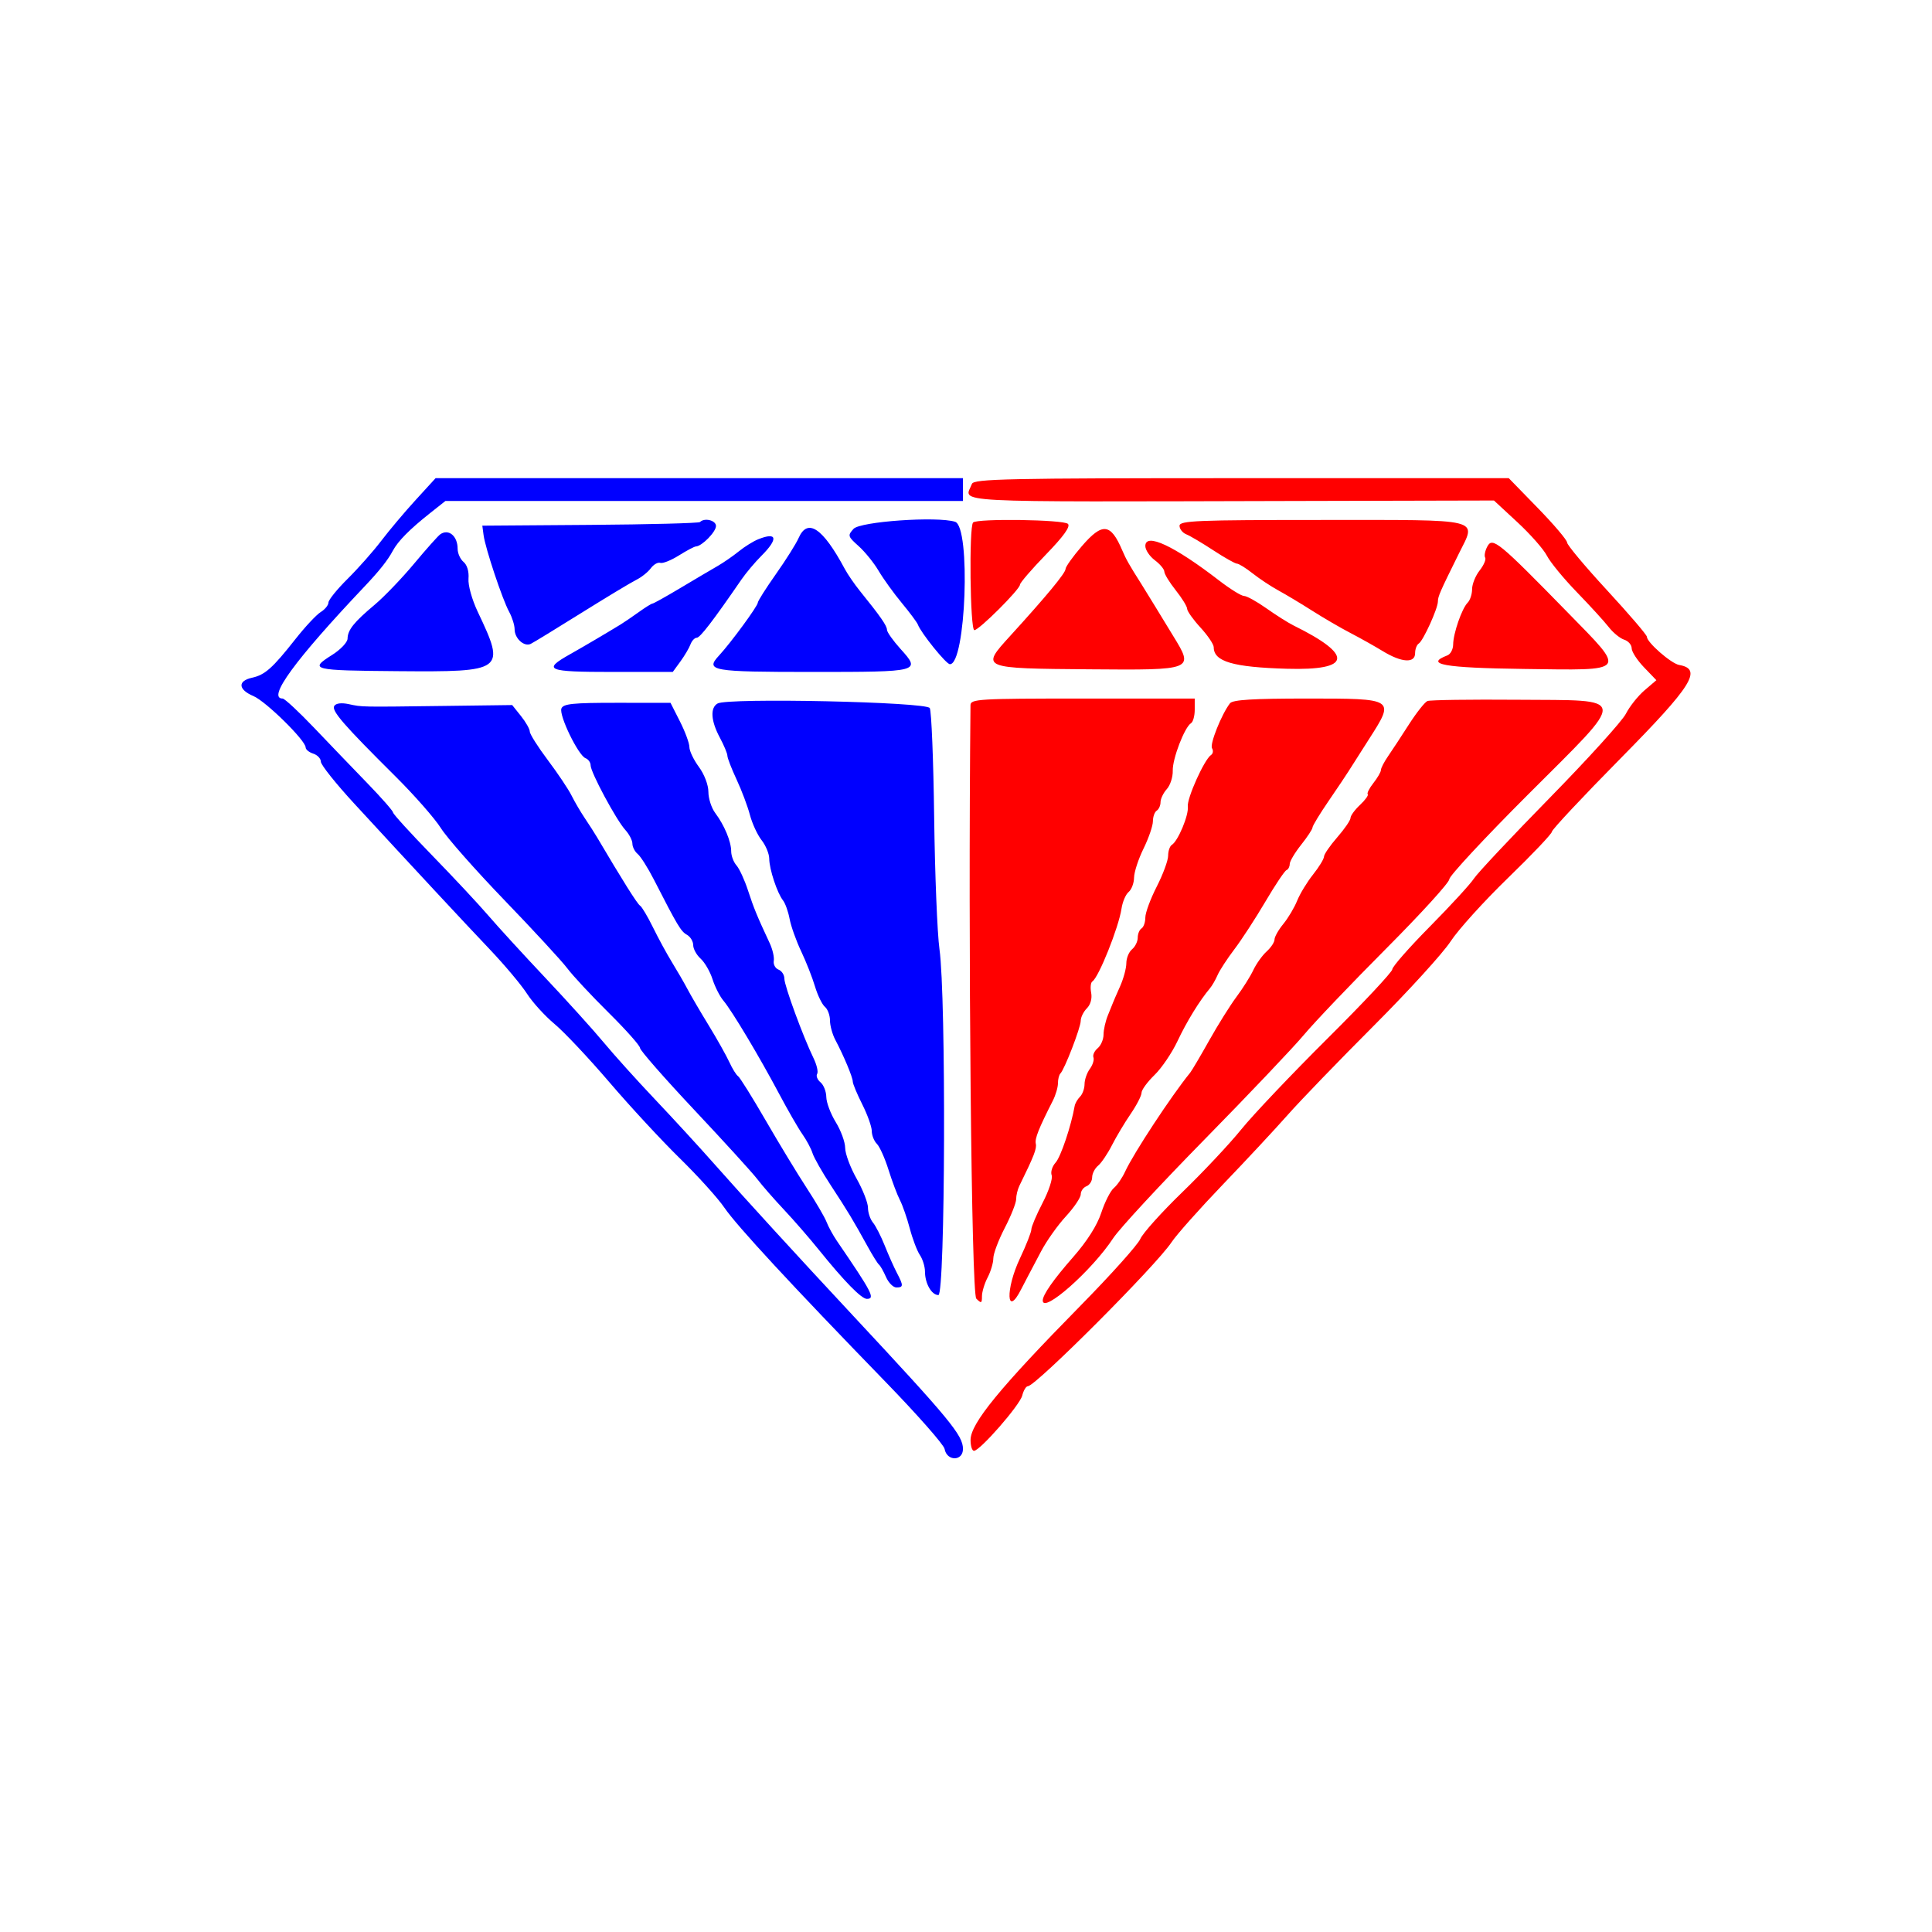
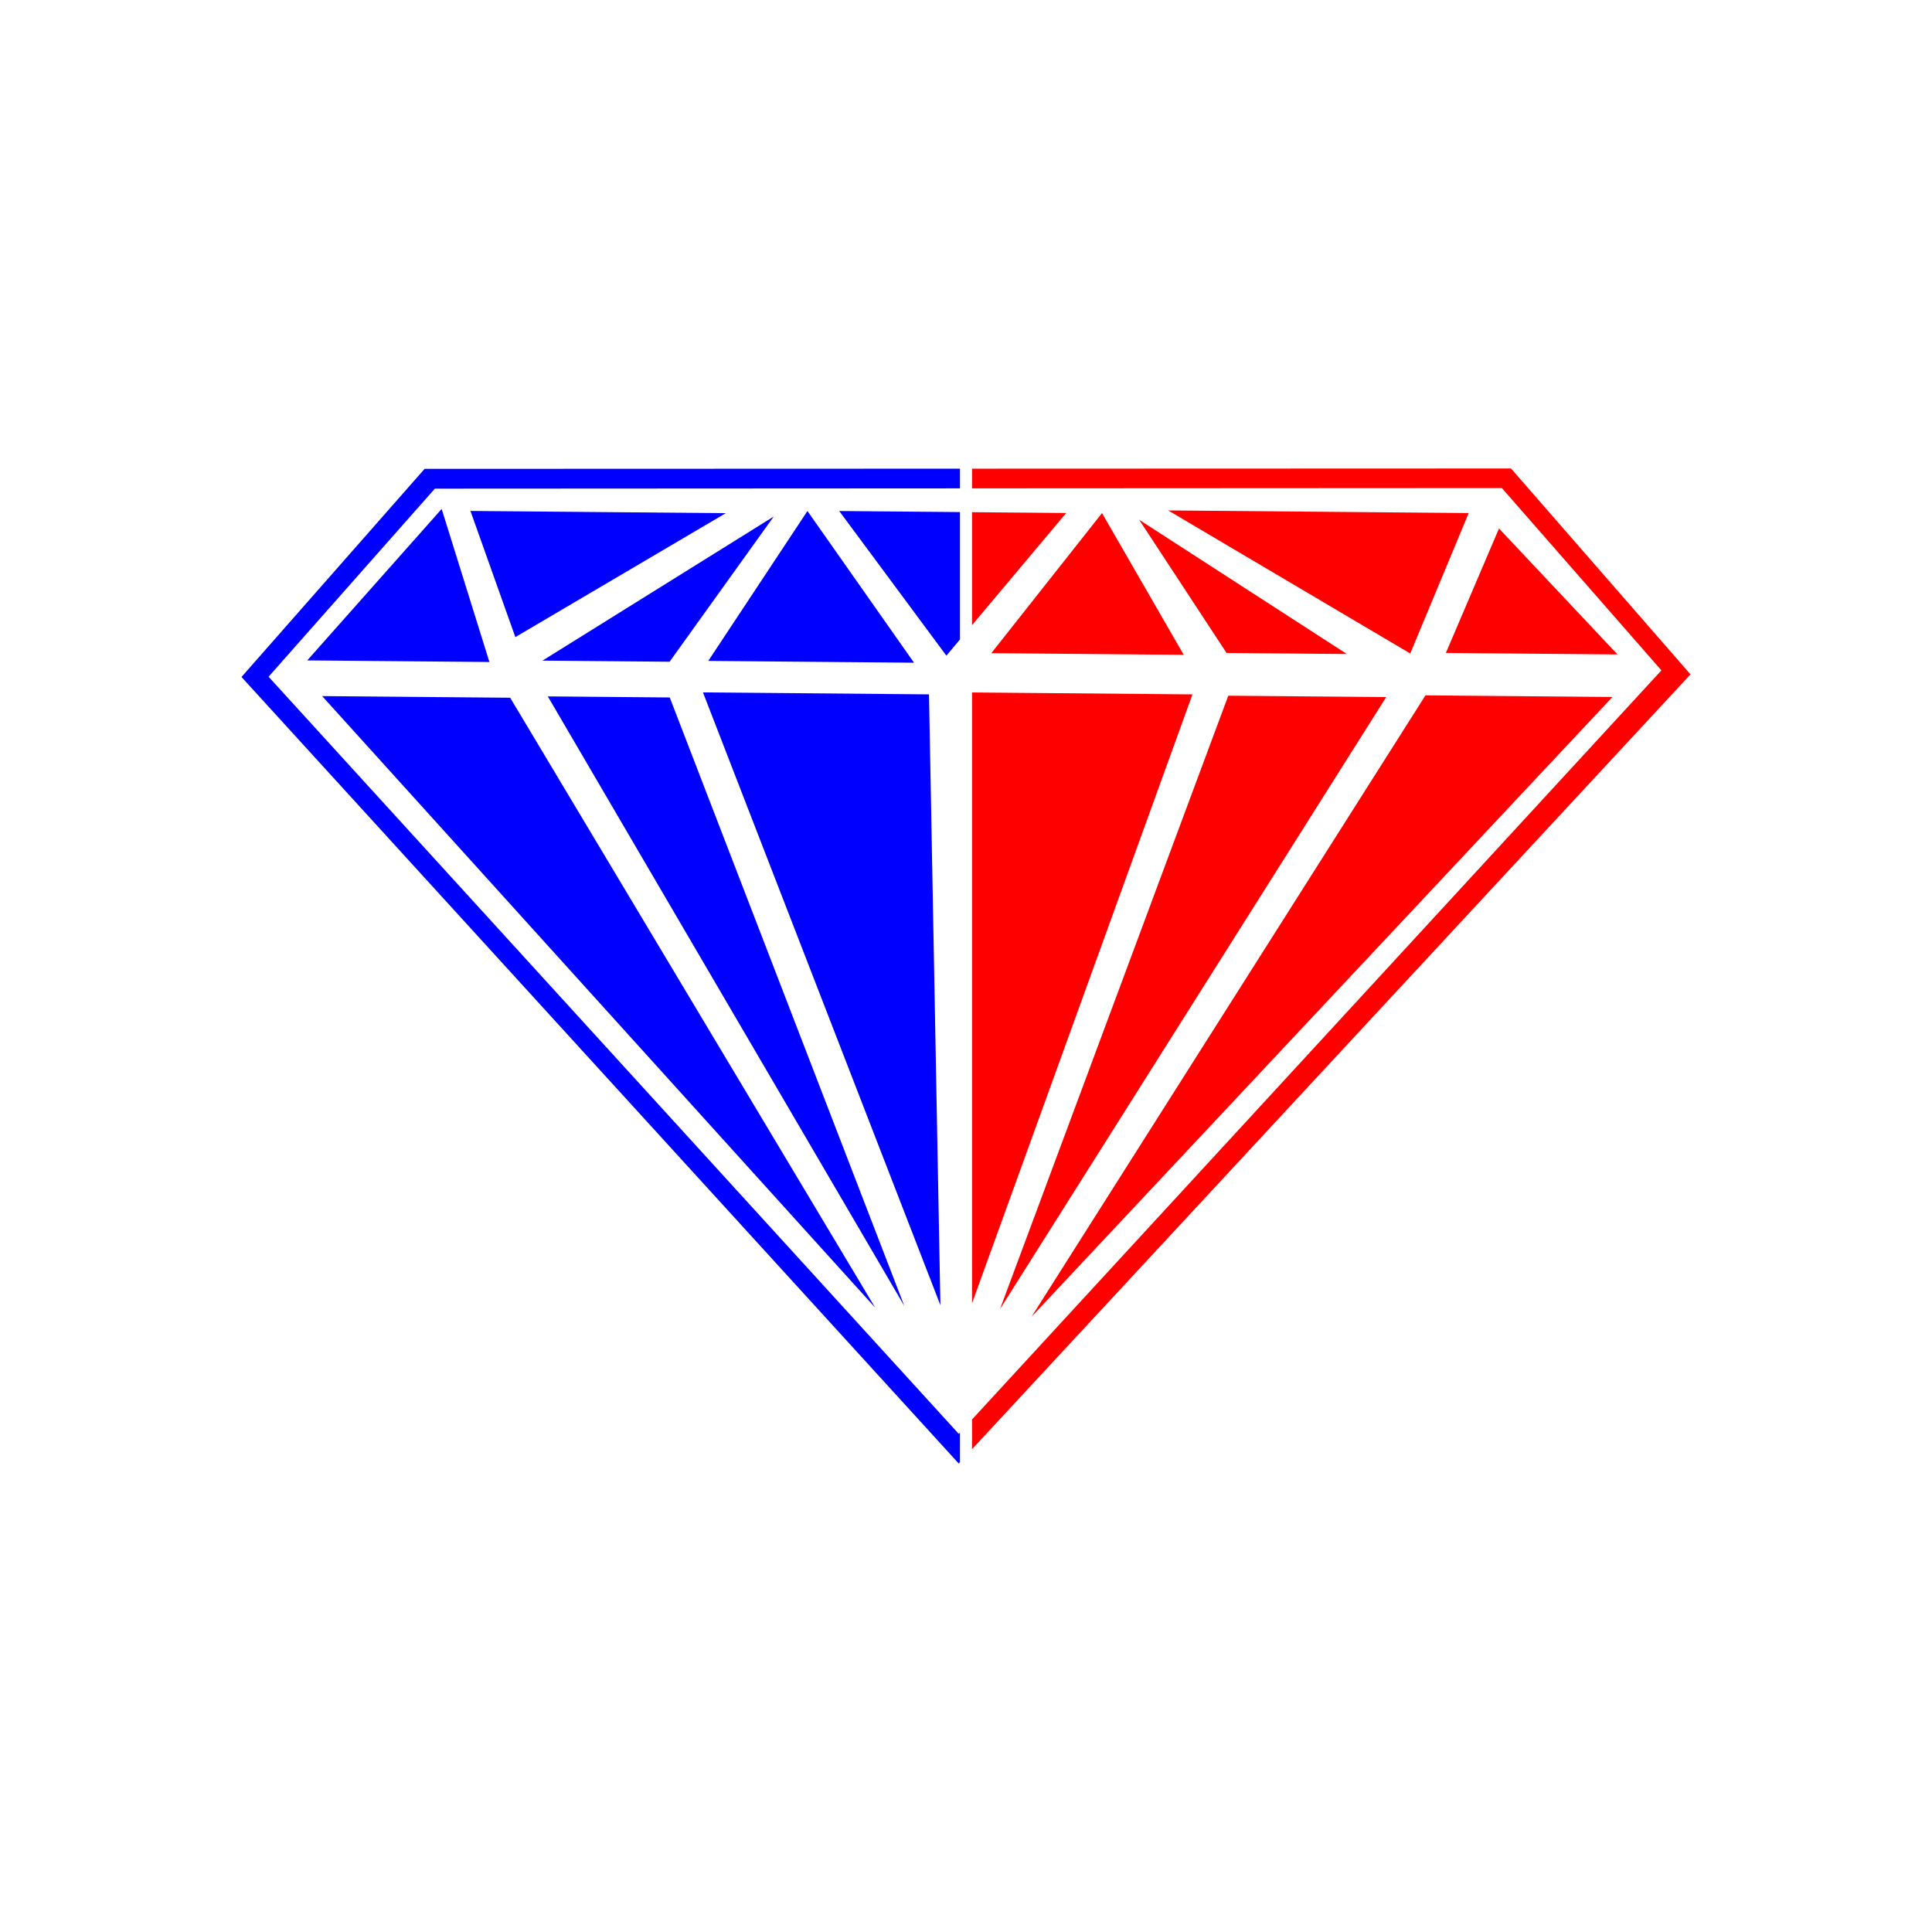
<svg xmlns="http://www.w3.org/2000/svg" width="400" height="400" viewBox="0 0 400 400" fill="none">
-   <path fill-rule="evenodd" clip-rule="evenodd" d="M201.229 100.18C199.695 104.175 194.513 103.899 267.908 103.723L309.308 103.625L314.169 108.126C316.843 110.601 319.59 113.72 320.273 115.057C320.955 116.392 323.744 119.788 326.469 122.6C329.194 125.412 332.164 128.665 333.069 129.829C333.974 130.994 335.414 132.169 336.267 132.439C337.121 132.71 337.82 133.511 337.82 134.219C337.82 134.926 338.971 136.702 340.377 138.165L342.933 140.827L340.481 142.922C339.131 144.076 337.397 146.258 336.626 147.772C335.856 149.287 328.772 157.109 320.885 165.157C312.998 173.205 305.922 180.739 305.162 181.9C304.402 183.059 300.288 187.54 296.021 191.855C291.753 196.172 288.262 200.146 288.262 200.688C288.262 201.231 282.211 207.689 274.816 215.039C267.422 222.39 259.399 230.848 256.987 233.834C254.576 236.821 249.093 242.661 244.802 246.813C240.513 250.965 236.588 255.333 236.083 256.518C235.577 257.703 230.027 263.897 223.75 270.284C206.955 287.37 200.944 294.711 200.944 298.129C200.944 299.368 201.26 300.382 201.645 300.382C202.888 300.382 211.143 290.93 211.643 288.936C211.909 287.876 212.429 287.009 212.797 287.009C214.413 287.009 239.368 262.01 242.549 257.202C243.583 255.641 248.362 250.265 253.169 245.255C257.976 240.246 264.033 233.743 266.629 230.805C269.225 227.867 277.228 219.575 284.414 212.38C291.599 205.185 298.761 197.325 300.328 194.913C301.894 192.502 307.255 186.578 312.239 181.748C317.223 176.919 321.301 172.622 321.301 172.2C321.301 171.777 327.688 164.958 335.495 157.046C350.4 141.941 352.537 138.537 347.654 137.674C345.986 137.38 340.967 132.992 340.967 131.83C340.967 131.452 337.25 127.113 332.706 122.188C328.164 117.263 324.447 112.821 324.447 112.319C324.447 111.816 321.731 108.614 318.411 105.203L312.374 99H257.027C208.557 99 201.625 99.146 201.229 100.18ZM201.468 108.177C200.599 109.048 200.85 130.466 201.73 130.466C202.696 130.466 211.171 122.015 211.171 121.053C211.171 120.673 213.587 117.867 216.542 114.817C220.224 111.017 221.659 109.017 221.105 108.463C220.218 107.575 202.33 107.317 201.468 108.177ZM244.209 108.859C244.209 109.522 244.842 110.318 245.615 110.628C246.388 110.939 248.911 112.432 251.221 113.946C253.53 115.461 255.73 116.7 256.108 116.7C256.487 116.7 257.946 117.608 259.352 118.719C260.759 119.83 263.148 121.413 264.662 122.236C266.176 123.06 269.346 124.961 271.705 126.461C274.064 127.961 277.604 130.023 279.572 131.043C281.539 132.061 284.564 133.76 286.295 134.814C290.197 137.194 292.982 137.368 292.982 135.232C292.982 134.392 293.325 133.492 293.746 133.233C294.659 132.669 297.701 125.975 297.701 124.53C297.701 123.498 298.138 122.501 302.037 114.629C305.711 107.213 307.497 107.653 273.733 107.653C247.739 107.653 244.209 107.797 244.209 108.859ZM223.953 113.11C222.114 115.245 220.61 117.357 220.61 117.802C220.61 118.639 216.664 123.41 209.177 131.626C202.999 138.406 202.957 138.388 225.633 138.573C247.206 138.75 247.24 138.736 242.903 131.678C241.674 129.68 239.961 126.874 239.096 125.443C238.23 124.012 236.984 121.989 236.326 120.949C233.778 116.93 233.165 115.848 232.353 113.948C229.941 108.3 228.241 108.131 223.953 113.11ZM237.129 113.049C237.129 113.854 238.014 115.178 239.096 115.99C240.178 116.802 241.063 117.865 241.063 118.351C241.063 118.838 242.125 120.573 243.422 122.207C244.721 123.839 245.784 125.57 245.786 126.051C245.788 126.532 247.027 128.273 248.54 129.92C250.052 131.566 251.29 133.4 251.29 133.996C251.29 136.97 255.254 138.136 266.464 138.46C279.831 138.846 280.309 135.657 267.809 129.495C266.728 128.962 264.207 127.37 262.209 125.956C260.21 124.543 258.118 123.386 257.561 123.386C257.004 123.386 254.67 121.937 252.375 120.167C243.077 112.994 237.129 110.217 237.129 113.049ZM307.943 113.131C307.461 114.03 307.257 115.071 307.487 115.444C307.718 115.816 307.203 117.016 306.343 118.108C305.484 119.2 304.781 120.941 304.781 121.977C304.781 123.011 304.367 124.272 303.863 124.777C302.668 125.971 300.875 131.146 300.86 133.441C300.853 134.427 300.317 135.439 299.668 135.688C294.832 137.544 298.97 138.279 315.479 138.499C337.224 138.789 336.807 139.325 324.598 126.832C310.296 112.195 309.01 111.138 307.943 113.131ZM200.93 146.003C200.422 195.998 201.123 267.858 202.128 268.864C203.172 269.907 203.304 269.854 203.304 268.388C203.304 267.479 203.832 265.722 204.479 264.483C205.125 263.243 205.656 261.454 205.659 260.507C205.662 259.559 206.726 256.736 208.023 254.234C209.322 251.733 210.384 249.052 210.384 248.277C210.384 247.502 210.685 246.254 211.054 245.502C214.07 239.363 214.677 237.806 214.452 236.798C214.217 235.744 215.029 233.692 217.976 227.889C218.56 226.74 219.037 225.118 219.037 224.283C219.037 223.449 219.265 222.538 219.542 222.259C220.411 221.392 223.749 212.741 223.753 211.35C223.755 210.624 224.326 209.46 225.023 208.763C225.785 208.001 226.14 206.719 225.914 205.542C225.709 204.466 225.817 203.416 226.154 203.208C227.456 202.402 231.615 192.017 232.198 188.116C232.406 186.724 233.069 185.176 233.672 184.676C234.275 184.174 234.781 182.835 234.794 181.698C234.808 180.561 235.69 177.861 236.754 175.698C237.818 173.535 238.691 170.989 238.696 170.041C238.7 169.094 239.057 168.1 239.49 167.831C239.922 167.564 240.276 166.775 240.276 166.077C240.276 165.38 240.861 164.163 241.576 163.373C242.29 162.583 242.846 160.865 242.807 159.556C242.737 157.088 245.253 150.552 246.592 149.725C247.012 149.465 247.356 148.212 247.356 146.939V144.626H224.15C202.578 144.626 200.943 144.722 200.93 146.003ZM254.656 145.609C252.908 147.873 250.425 154.089 250.937 154.918C251.242 155.411 251.147 156.041 250.727 156.317C249.345 157.225 245.702 165.323 245.922 167C246.151 168.743 243.902 174.129 242.615 174.925C242.194 175.185 241.849 176.197 241.849 177.174C241.849 178.15 240.787 181.026 239.49 183.565C238.191 186.103 237.129 188.978 237.129 189.956C237.129 190.932 236.776 191.951 236.342 192.218C235.91 192.485 235.556 193.348 235.556 194.134C235.556 194.921 235.025 196.005 234.376 196.544C233.727 197.083 233.196 198.376 233.196 199.419C233.196 200.461 232.609 202.63 231.89 204.239C231.173 205.847 230.523 207.341 230.448 207.557C230.373 207.773 229.899 208.947 229.394 210.165C228.89 211.383 228.476 213.198 228.476 214.198C228.476 215.199 227.929 216.472 227.26 217.026C226.592 217.582 226.198 218.436 226.387 218.926C226.575 219.415 226.236 220.488 225.635 221.31C225.034 222.132 224.544 223.55 224.544 224.463C224.544 225.376 224.122 226.543 223.608 227.058C223.092 227.573 222.593 228.44 222.498 228.985C221.775 233.115 219.621 239.516 218.559 240.69C217.852 241.471 217.482 242.655 217.736 243.321C217.992 243.986 217.15 246.556 215.865 249.031C214.581 251.507 213.53 253.984 213.53 254.535C213.53 255.087 212.468 257.787 211.171 260.533C208.122 266.985 208.37 272.975 211.434 266.903C211.858 266.063 212.493 264.845 212.845 264.195C213.197 263.547 214.403 261.261 215.523 259.118C216.643 256.973 218.954 253.708 220.659 251.859C222.362 250.01 223.757 247.948 223.757 247.276C223.757 246.603 224.287 245.85 224.937 245.601C225.586 245.352 226.117 244.522 226.117 243.755C226.117 242.989 226.673 241.9 227.354 241.335C228.034 240.77 229.322 238.869 230.215 237.109C231.108 235.349 232.852 232.43 234.091 230.622C235.329 228.813 236.342 226.847 236.342 226.252C236.342 225.658 237.551 224.001 239.029 222.569C240.506 221.137 242.653 217.971 243.799 215.532C245.69 211.51 248.36 207.167 250.5 204.628C250.947 204.098 251.663 202.86 252.09 201.874C252.518 200.89 254.081 198.491 255.561 196.544C257.042 194.598 259.922 190.172 261.962 186.711C264 183.25 265.973 180.3 266.346 180.156C266.718 180.012 267.022 179.441 267.022 178.887C267.022 178.334 268.084 176.545 269.382 174.911C270.68 173.278 271.742 171.661 271.742 171.319C271.742 170.976 273.247 168.5 275.086 165.816C276.924 163.132 278.782 160.364 279.213 159.664C279.646 158.964 281.529 156.006 283.399 153.09C288.843 144.598 288.884 144.626 270.605 144.626C259.383 144.626 255.217 144.882 254.656 145.609ZM295.536 145.14C294.995 145.362 293.265 147.55 291.694 150.002C290.122 152.453 288.176 155.418 287.369 156.59C286.562 157.762 285.902 159.042 285.902 159.434C285.902 159.826 285.206 161.031 284.354 162.114C283.503 163.196 282.97 164.245 283.171 164.446C283.372 164.646 282.652 165.64 281.572 166.655C280.492 167.669 279.609 168.884 279.609 169.354C279.609 169.824 278.376 171.621 276.871 173.347C275.364 175.072 274.125 176.878 274.117 177.36C274.108 177.841 273.088 179.512 271.847 181.072C270.608 182.631 269.127 185.07 268.557 186.49C267.988 187.909 266.701 190.071 265.698 191.295C264.695 192.518 263.875 193.967 263.875 194.516C263.875 195.065 263.138 196.181 262.237 196.996C261.336 197.811 260.096 199.548 259.481 200.855C258.867 202.162 257.303 204.646 256.008 206.377C254.713 208.108 252.165 212.179 250.345 215.423C248.526 218.668 246.749 221.677 246.397 222.11C242.527 226.859 234.667 238.811 232.948 242.563C232.354 243.861 231.3 245.393 230.608 245.966C229.916 246.541 228.748 248.842 228.011 251.08C227.149 253.701 225.077 256.968 222.185 260.263C218.104 264.911 215.89 268.075 215.89 269.257C215.89 272.064 226.117 263.012 230.489 256.335C231.761 254.391 240.278 245.187 249.416 235.883C258.552 226.577 267.801 216.84 269.97 214.244C272.138 211.648 279.795 203.618 286.986 196.4C294.177 189.182 300.061 182.719 300.061 182.039C300.061 181.358 307.339 173.524 316.235 164.628C337.252 143.61 337.4 145.062 314.221 144.877C304.486 144.799 296.078 144.917 295.536 145.14Z" fill="#FF0000" />
-   <path fill-rule="evenodd" clip-rule="evenodd" d="M86.057 103.516C83.788 105.999 80.582 109.805 78.934 111.972C77.286 114.14 74.151 117.681 71.969 119.843C69.786 122.004 68.001 124.213 68.001 124.753C68.001 125.291 67.279 126.178 66.397 126.722C65.515 127.267 63.167 129.778 61.179 132.303C56.422 138.345 54.865 139.729 52.161 140.322C49.161 140.981 49.305 142.776 52.465 144.112C55.044 145.202 63.281 153.305 63.281 154.752C63.281 155.181 63.989 155.757 64.854 156.032C65.72 156.307 66.428 157.057 66.428 157.7C66.428 158.343 69.525 162.231 73.311 166.342C85.934 180.047 95.733 190.586 101.391 196.544C104.473 199.789 107.941 203.918 109.097 205.72C110.254 207.522 112.83 210.354 114.821 212.013C116.814 213.673 121.922 219.102 126.175 224.076C130.428 229.052 136.982 236.132 140.738 239.81C144.496 243.487 148.65 248.086 149.972 250.029C152.525 253.783 163.865 266.042 183.368 286.132C189.925 292.888 195.416 299.122 195.568 299.988C196.024 302.565 199.371 302.566 199.371 299.99C199.371 297.17 196.714 293.95 176.558 272.331C165.075 260.016 153.92 247.82 147.845 240.942C144.816 237.512 139.315 231.519 135.618 227.622C131.921 223.725 127.143 218.422 124.998 215.838C122.854 213.254 117.382 207.197 112.839 202.378C108.297 197.559 102.986 191.757 101.04 189.484C99.093 187.211 93.871 181.623 89.436 177.065C85.002 172.507 81.374 168.524 81.374 168.212C81.374 167.9 78.985 165.179 76.063 162.163C73.143 159.149 68.167 153.97 65.007 150.654C61.844 147.338 58.924 144.626 58.516 144.626C55.232 144.626 61.092 136.608 75.474 121.423C78.575 118.149 80.272 116.007 81.331 114.026C82.401 112.027 84.822 109.579 89.01 106.262L92.22 103.72H145.795H199.371V101.361V99H144.777H90.185L86.057 103.516ZM144.927 108.081C144.691 108.316 134.455 108.581 122.179 108.671L99.859 108.834L100.121 110.8C100.482 113.51 104.014 124.109 105.405 126.654C106.033 127.802 106.546 129.44 106.546 130.294C106.546 132.184 108.518 133.966 109.88 133.309C110.426 133.045 115.12 130.176 120.312 126.933C125.504 123.691 130.638 120.598 131.719 120.06C132.8 119.524 134.161 118.44 134.742 117.654C135.323 116.867 136.208 116.364 136.709 116.535C137.21 116.706 138.94 116.016 140.553 115.003C142.167 113.989 143.76 113.148 144.093 113.134C145.329 113.08 148.238 110.112 148.238 108.904C148.238 107.73 145.867 107.141 144.927 108.081ZM176.715 109.496C175.47 110.865 175.528 111.063 177.766 113.062C179.068 114.227 180.932 116.53 181.907 118.183C182.881 119.835 185.042 122.832 186.709 124.843C188.375 126.854 189.87 128.861 190.031 129.304C190.655 131.018 195.874 137.486 196.657 137.515C199.978 137.638 201.029 109.072 197.741 108.029C194.045 106.856 178.106 107.968 176.715 109.496ZM165.344 111.39C164.821 112.58 162.704 115.944 160.641 118.865C158.579 121.788 156.892 124.452 156.892 124.787C156.892 125.474 151.293 133.106 148.873 135.717C145.938 138.886 147.27 139.119 168.298 139.119C190.494 139.119 190.7 139.065 186.455 134.367C184.906 132.652 183.638 130.863 183.638 130.392C183.638 129.557 182.233 127.542 178.053 122.374C176.928 120.983 175.512 118.922 174.906 117.793C170.345 109.29 167.198 107.182 165.344 111.39ZM91.161 110.615C90.703 110.933 88.262 113.671 85.735 116.7C83.209 119.728 79.535 123.556 77.571 125.206C73.267 128.823 71.992 130.417 71.959 132.226C71.945 132.977 70.519 134.487 68.787 135.58C63.91 138.658 64.545 138.817 82.357 138.959C104.425 139.135 104.721 138.917 98.93 126.705C97.712 124.139 96.883 121.167 96.999 119.787C97.121 118.341 96.709 116.955 95.976 116.347C95.299 115.786 94.747 114.557 94.747 113.614C94.747 110.977 92.883 109.419 91.161 110.615ZM156.994 111.646C155.969 112.056 154.154 113.185 152.962 114.153C151.771 115.12 149.778 116.497 148.535 117.211C147.29 117.925 143.843 119.96 140.875 121.734C137.906 123.508 135.306 124.959 135.096 124.959C134.886 124.959 133.606 125.756 132.25 126.73C130.894 127.703 129.206 128.853 128.499 129.286C125.417 131.17 120.869 133.848 118.011 135.458C112.23 138.715 113.199 139.119 126.786 139.119H139.289L140.867 136.956C141.735 135.766 142.675 134.173 142.957 133.416C143.239 132.658 143.821 132.039 144.251 132.039C144.939 132.039 147.57 128.615 153.504 119.993C154.454 118.614 156.312 116.405 157.634 115.084C161.182 111.54 160.909 110.078 156.994 111.646ZM148.574 145.648C147.003 146.528 147.177 149.249 149.026 152.698C149.891 154.312 150.599 156.01 150.599 156.471C150.599 156.932 151.456 159.146 152.503 161.391C153.552 163.635 154.792 166.93 155.26 168.712C155.728 170.494 156.817 172.852 157.681 173.95C158.544 175.048 159.257 176.776 159.263 177.789C159.277 179.959 160.906 184.891 162.116 186.423C162.582 187.014 163.196 188.737 163.481 190.252C163.765 191.765 164.838 194.775 165.864 196.938C166.89 199.1 168.181 202.38 168.733 204.226C169.285 206.07 170.21 207.972 170.788 208.452C171.365 208.931 171.838 210.199 171.838 211.268C171.838 212.339 172.337 214.154 172.948 215.303C174.679 218.56 176.558 223.053 176.558 223.934C176.558 224.374 177.442 226.496 178.524 228.649C179.606 230.803 180.491 233.285 180.491 234.164C180.491 235.044 180.967 236.24 181.549 236.822C182.13 237.403 183.213 239.817 183.955 242.188C184.697 244.558 185.76 247.382 186.318 248.463C186.876 249.544 187.798 252.199 188.369 254.363C188.938 256.526 189.877 258.994 190.455 259.847C191.031 260.7 191.504 262.229 191.504 263.242C191.504 265.725 192.873 268.129 194.285 268.129C195.707 268.129 195.902 206.441 194.51 196.544C194.055 193.299 193.559 180.99 193.408 169.19C193.257 157.39 192.849 147.224 192.5 146.599C191.785 145.323 150.74 144.434 148.574 145.648ZM69.206 146.158C68.594 147.15 71.139 150.079 81.88 160.752C85.799 164.646 90.032 169.466 91.286 171.464C92.54 173.462 98.475 180.188 104.475 186.411C110.474 192.633 116.312 198.963 117.448 200.477C118.583 201.992 122.435 206.126 126.009 209.664C129.582 213.203 132.505 216.491 132.505 216.969C132.505 217.448 137.567 223.226 143.753 229.809C149.939 236.39 155.81 242.838 156.797 244.136C157.784 245.434 160.256 248.267 162.291 250.429C164.325 252.593 167.559 256.31 169.476 258.69C174.785 265.275 178.341 268.916 179.471 268.916C181.258 268.916 180.596 267.632 173.279 256.931C172.47 255.747 171.502 253.977 171.129 252.997C170.756 252.018 168.904 248.85 167.014 245.958C165.124 243.066 161.299 236.762 158.515 231.951C155.73 227.139 153.159 223.02 152.799 222.799C152.441 222.577 151.63 221.269 150.998 219.893C150.365 218.517 148.44 215.09 146.72 212.277C144.999 209.465 143.031 206.102 142.348 204.804C141.663 203.506 140.232 201.029 139.167 199.298C138.101 197.567 136.32 194.3 135.21 192.035C134.1 189.772 132.886 187.733 132.513 187.502C131.949 187.154 128.894 182.296 123.606 173.338C123.095 172.473 121.961 170.703 121.085 169.404C120.21 168.107 118.97 165.99 118.33 164.701C117.69 163.412 115.485 160.119 113.43 157.383C111.374 154.647 109.691 151.985 109.689 151.467C109.687 150.949 108.865 149.502 107.864 148.25L106.042 145.974L92.331 146.151C74.42 146.383 75.071 146.396 72.224 145.787C70.689 145.459 69.552 145.599 69.206 146.158ZM116.234 146.686C115.694 148.095 119.725 156.4 121.231 156.978C121.808 157.199 122.28 157.864 122.28 158.457C122.28 159.889 127.581 169.762 129.453 171.816C130.267 172.708 130.932 173.993 130.932 174.669C130.932 175.346 131.428 176.31 132.036 176.815C132.642 177.318 134.147 179.698 135.379 182.104C140.299 191.712 140.973 192.838 142.221 193.536C142.935 193.936 143.519 194.898 143.519 195.674C143.519 196.451 144.213 197.716 145.062 198.484C145.911 199.252 147.017 201.165 147.519 202.736C148.022 204.306 149.034 206.299 149.769 207.164C151.523 209.23 157.244 218.798 161.325 226.493C163.114 229.866 165.28 233.624 166.138 234.842C166.996 236.06 167.934 237.817 168.223 238.748C168.512 239.678 170.221 242.687 172.022 245.434C175.524 250.776 176.665 252.67 179.613 258.031C180.644 259.908 181.714 261.619 181.99 261.836C182.264 262.052 182.917 263.202 183.44 264.392C183.962 265.582 184.929 266.556 185.587 266.556C187.062 266.556 187.074 266.172 185.689 263.531C185.087 262.382 183.958 259.849 183.181 257.902C182.405 255.956 181.305 253.804 180.737 253.12C180.169 252.438 179.704 251.05 179.704 250.038C179.704 249.026 178.642 246.315 177.345 244.015C176.046 241.715 174.983 238.855 174.981 237.658C174.978 236.462 174.104 234.067 173.038 232.337C171.973 230.606 171.09 228.26 171.076 227.123C171.062 225.986 170.525 224.619 169.88 224.084C169.236 223.549 168.921 222.768 169.182 222.347C169.441 221.927 169.107 220.463 168.44 219.093C166.285 214.674 162.389 204.059 162.394 202.616C162.397 201.845 161.853 201.005 161.185 200.749C160.518 200.493 160.075 199.673 160.202 198.927C160.328 198.18 159.952 196.543 159.365 195.287C156.731 189.646 156.071 188.044 154.865 184.352C154.159 182.188 153.086 179.859 152.483 179.176C151.879 178.493 151.385 177.183 151.385 176.263C151.385 174.234 149.974 170.849 148.073 168.316C147.299 167.283 146.665 165.317 146.665 163.945C146.665 162.52 145.822 160.308 144.699 158.785C143.617 157.319 142.732 155.469 142.732 154.674C142.732 153.877 141.853 151.491 140.779 149.37L138.824 145.515L127.757 145.508C118.614 145.501 116.611 145.706 116.234 146.686Z" fill="#0000FF" />
+   <path style="fill:#0000FF;" d="M195.939,135.745c-7.345-9.913-14.578-19.675-22.186-29.944c8.442,0.074,16.734,0.146,24.997,0.218  v26.379C197.813,133.515,196.881,134.624,195.939,135.745z M138.663,144.403c-8.464-0.074-16.647-0.145-25.245-0.22  c24.273,41.499,48.338,82.641,73.804,126.18C170.345,226.584,154.459,185.378,138.663,144.403z M63.615,136.729  c12.667,0.111,25.03,0.218,37.713,0.329c-3.343-10.714-6.566-21.041-9.887-31.683C82.046,115.962,72.884,126.286,63.615,136.729z   M192.338,143.761c-15.678-0.137-31.094-0.271-46.798-0.408c16.337,42.16,32.531,83.952,49.16,126.868  C193.898,227.227,193.116,185.4,192.338,143.761z M105.626,144.459c-13.208-0.115-26.167-0.228-38.929-0.34  c38.045,42.071,76.039,84.086,114.493,126.609C155.732,228.187,130.602,186.194,105.626,144.459z M106.696,131.907  c14.585-8.589,28.992-17.073,43.575-25.661c-17.715-0.155-35.099-0.306-52.87-0.461C100.581,114.723,103.6,123.208,106.696,131.907z   M138.635,137.003c7.06-9.845,14.035-19.57,21.557-30.058c-16.371,10.2-31.903,19.877-47.875,29.829  C121.419,136.852,129.952,136.927,138.635,137.003z M167.171,105.8c-6.948,10.503-13.753,20.788-20.531,31.034  c14.173,0.124,28.151,0.246,42.598,0.372C181.726,126.515,174.514,116.251,167.171,105.8z M198.75,296.599  c-0.083,0.09-0.165,0.18-0.248,0.27c-47.63-52.25-95.181-104.415-142.895-156.757c11.475-12.98,22.951-25.961,34.426-38.941  c36.239-0.019,72.478-0.039,108.717-0.058v-4.08c-36.947,0.013-73.893,0.026-110.84,0.038C75.273,111.434,62.637,125.798,50,140.161  c49.505,54.289,98.956,108.518,148.497,162.846c0.084-0.091,0.169-0.182,0.253-0.273V296.599z" />
+   <path style="fill:#FF0000;" d="M201.25,97.031c37.196-0.013,74.392-0.026,111.589-0.039c12.387,14.211,24.774,28.421,37.161,42.632  c-49.583,53.471-99.167,106.942-148.75,160.414v-6.156c47.631-51.756,95.128-103.365,142.73-155.089  c-11.073-12.652-22.071-25.219-33.03-37.741c-36.567,0.02-73.134,0.039-109.7,0.058V97.031z M205.242,135.226  c13.265,0.116,26.307,0.23,39.833,0.348c-5.77-10.008-11.291-19.585-16.916-29.342C220.415,116.03,212.872,125.573,205.242,135.226z   M310.352,109.417c-3.667,8.589-7.333,17.178-11,25.767c11.843,0.103,23.685,0.207,35.528,0.31  C326.705,126.801,318.529,118.109,310.352,109.417z M253.946,135.188c8.166,0.071,16.14,0.141,24.906,0.217  c-14.496-9.37-28.322-18.307-43.005-27.798C242.288,117.422,248.172,126.389,253.946,135.188z M291.974,135.3  c4.116-9.889,8.138-19.551,12.103-29.078c-20.47-0.179-40.748-0.356-62.218-0.543C259.231,115.948,275.531,125.582,291.974,135.3z   M201.25,143.366V269.82c15.497-42.806,30.586-84.483,45.637-126.056C231.61,143.63,216.475,143.498,201.25,143.366z   M201.25,106.042v23.381c6.547-7.794,13.01-15.489,19.497-23.211C214.223,106.155,207.742,106.098,201.25,106.042z M295.128,143.966  c-26.841,42.339-53.543,84.459-81.566,128.662c41.188-43.943,80.683-86.081,120.278-128.325  C320.684,144.189,307.87,144.077,295.128,143.966z M254.303,144.037c-15.59,41.893-31.115,83.61-47.248,126.963  c27.248-43.179,53.57-84.888,79.941-126.677C275.96,144.227,265.168,144.132,254.303,144.037z" />
</svg>
